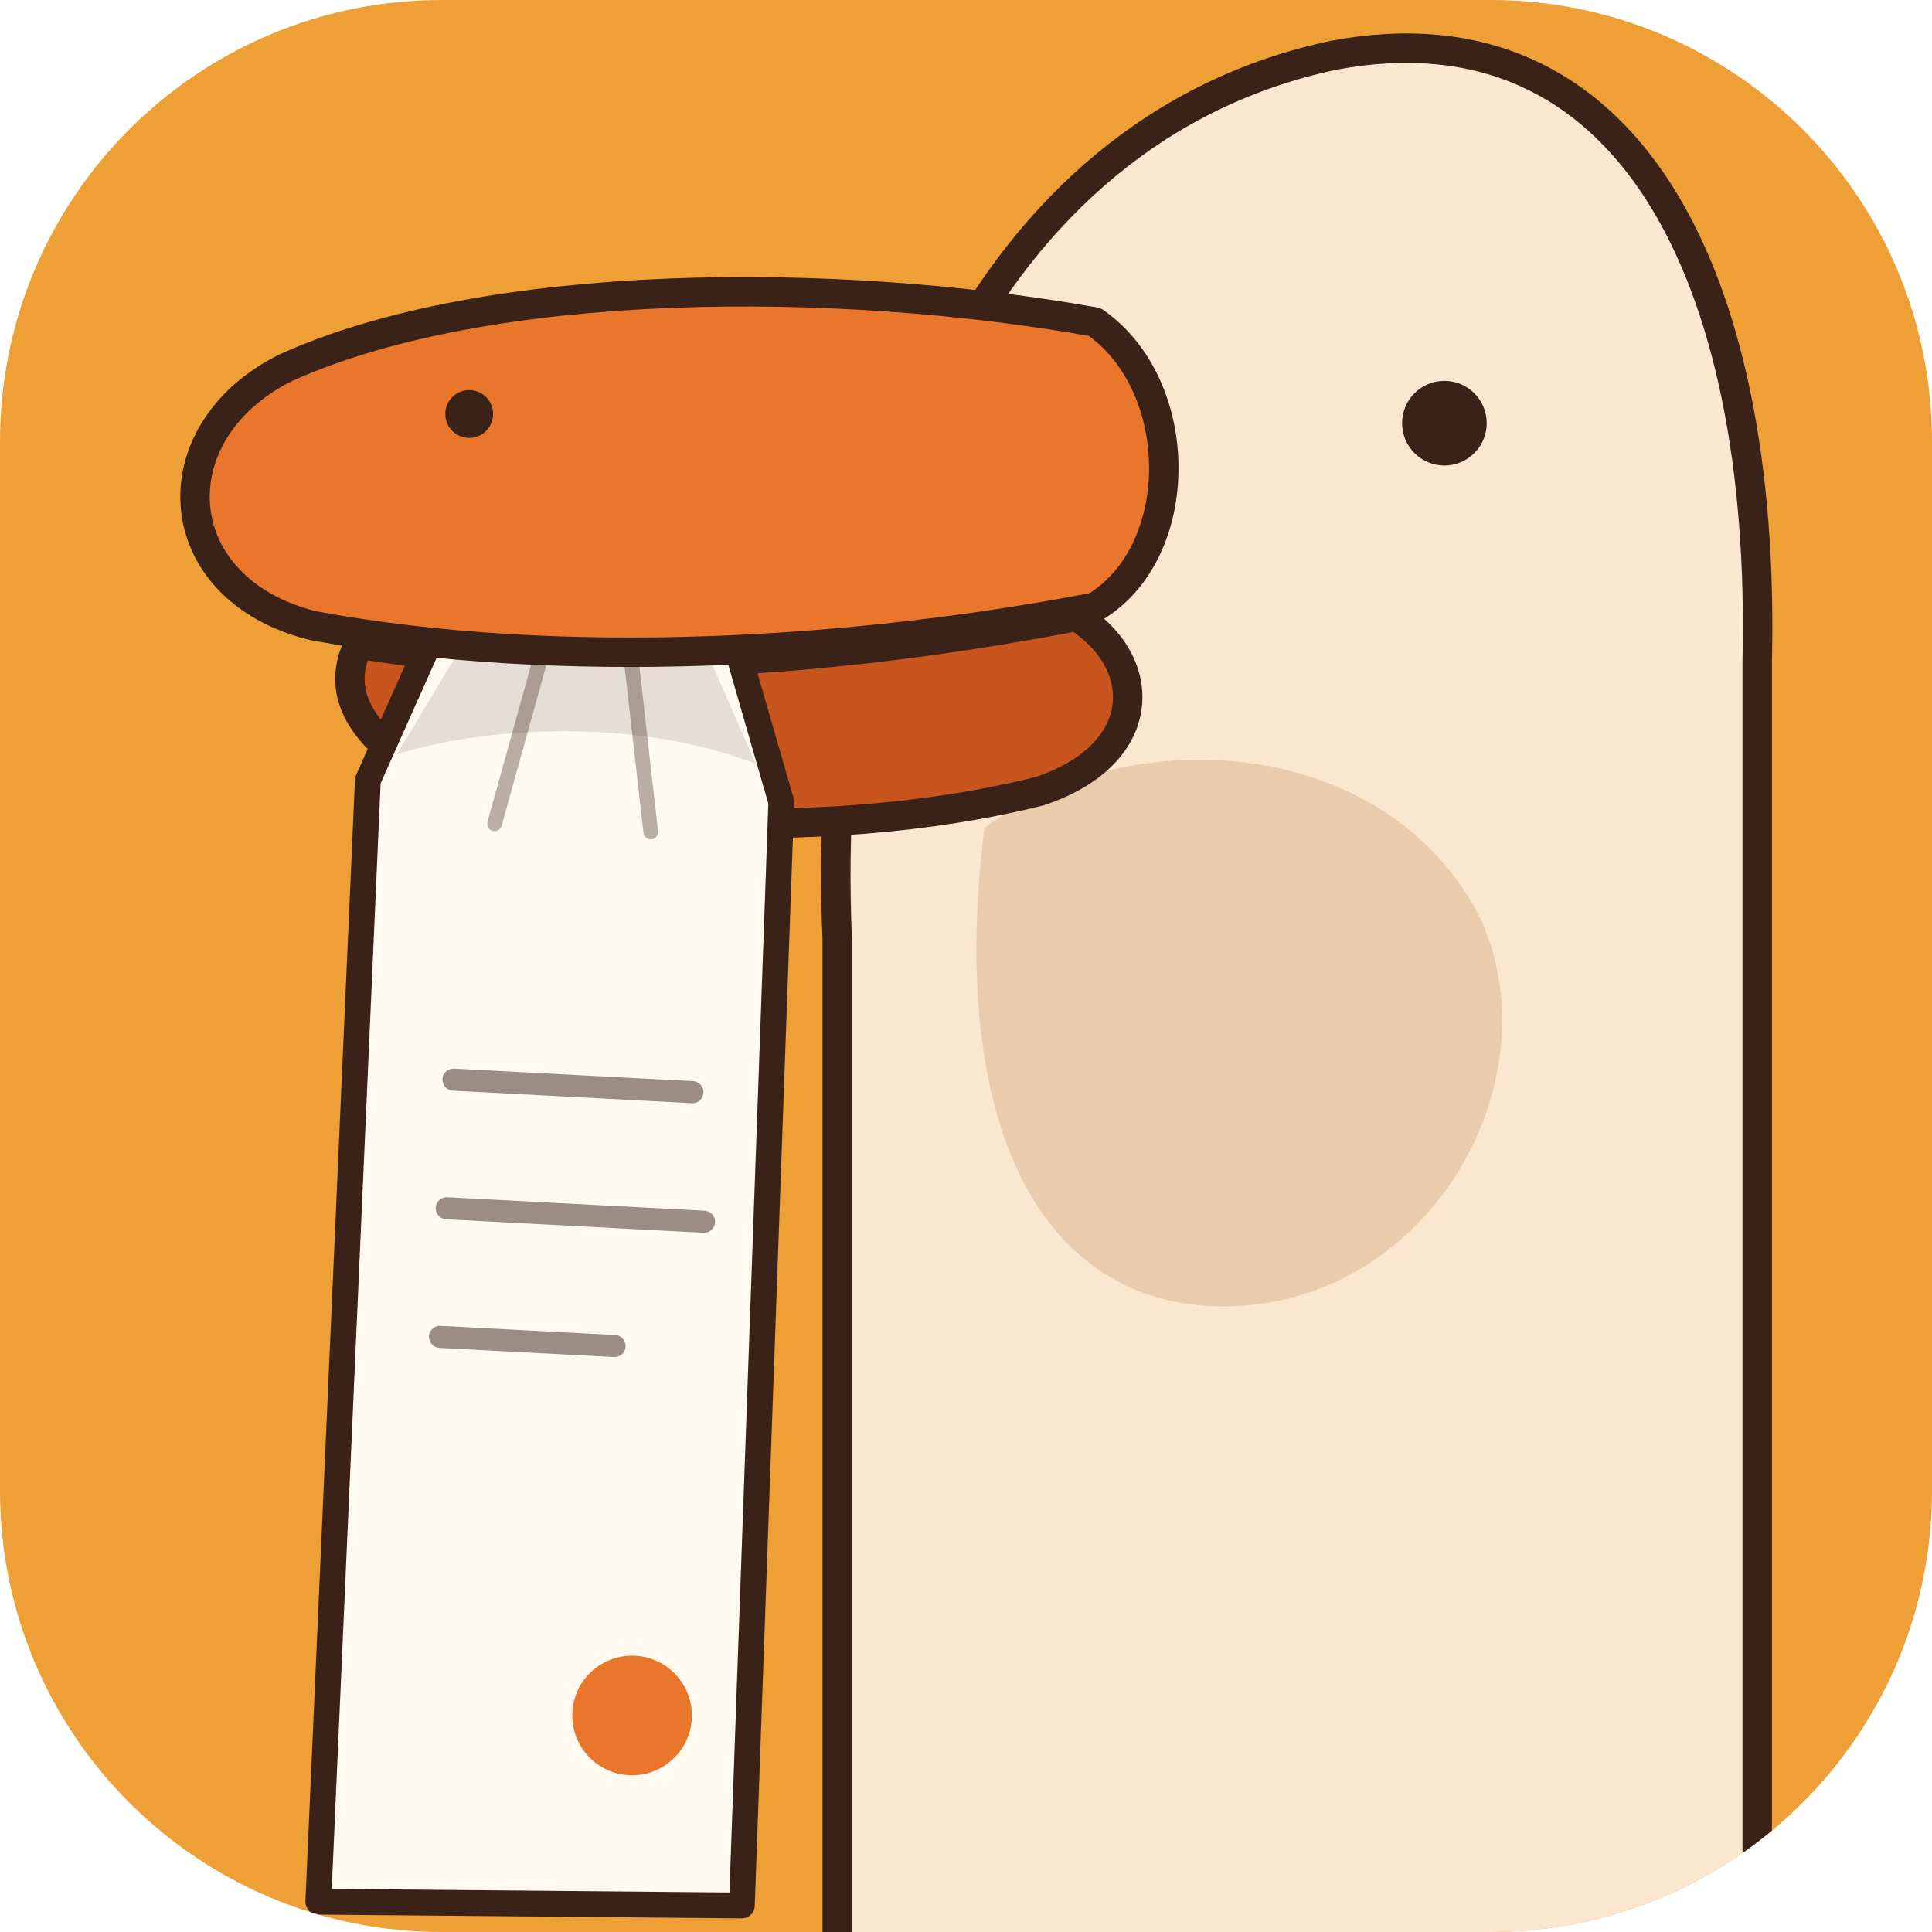
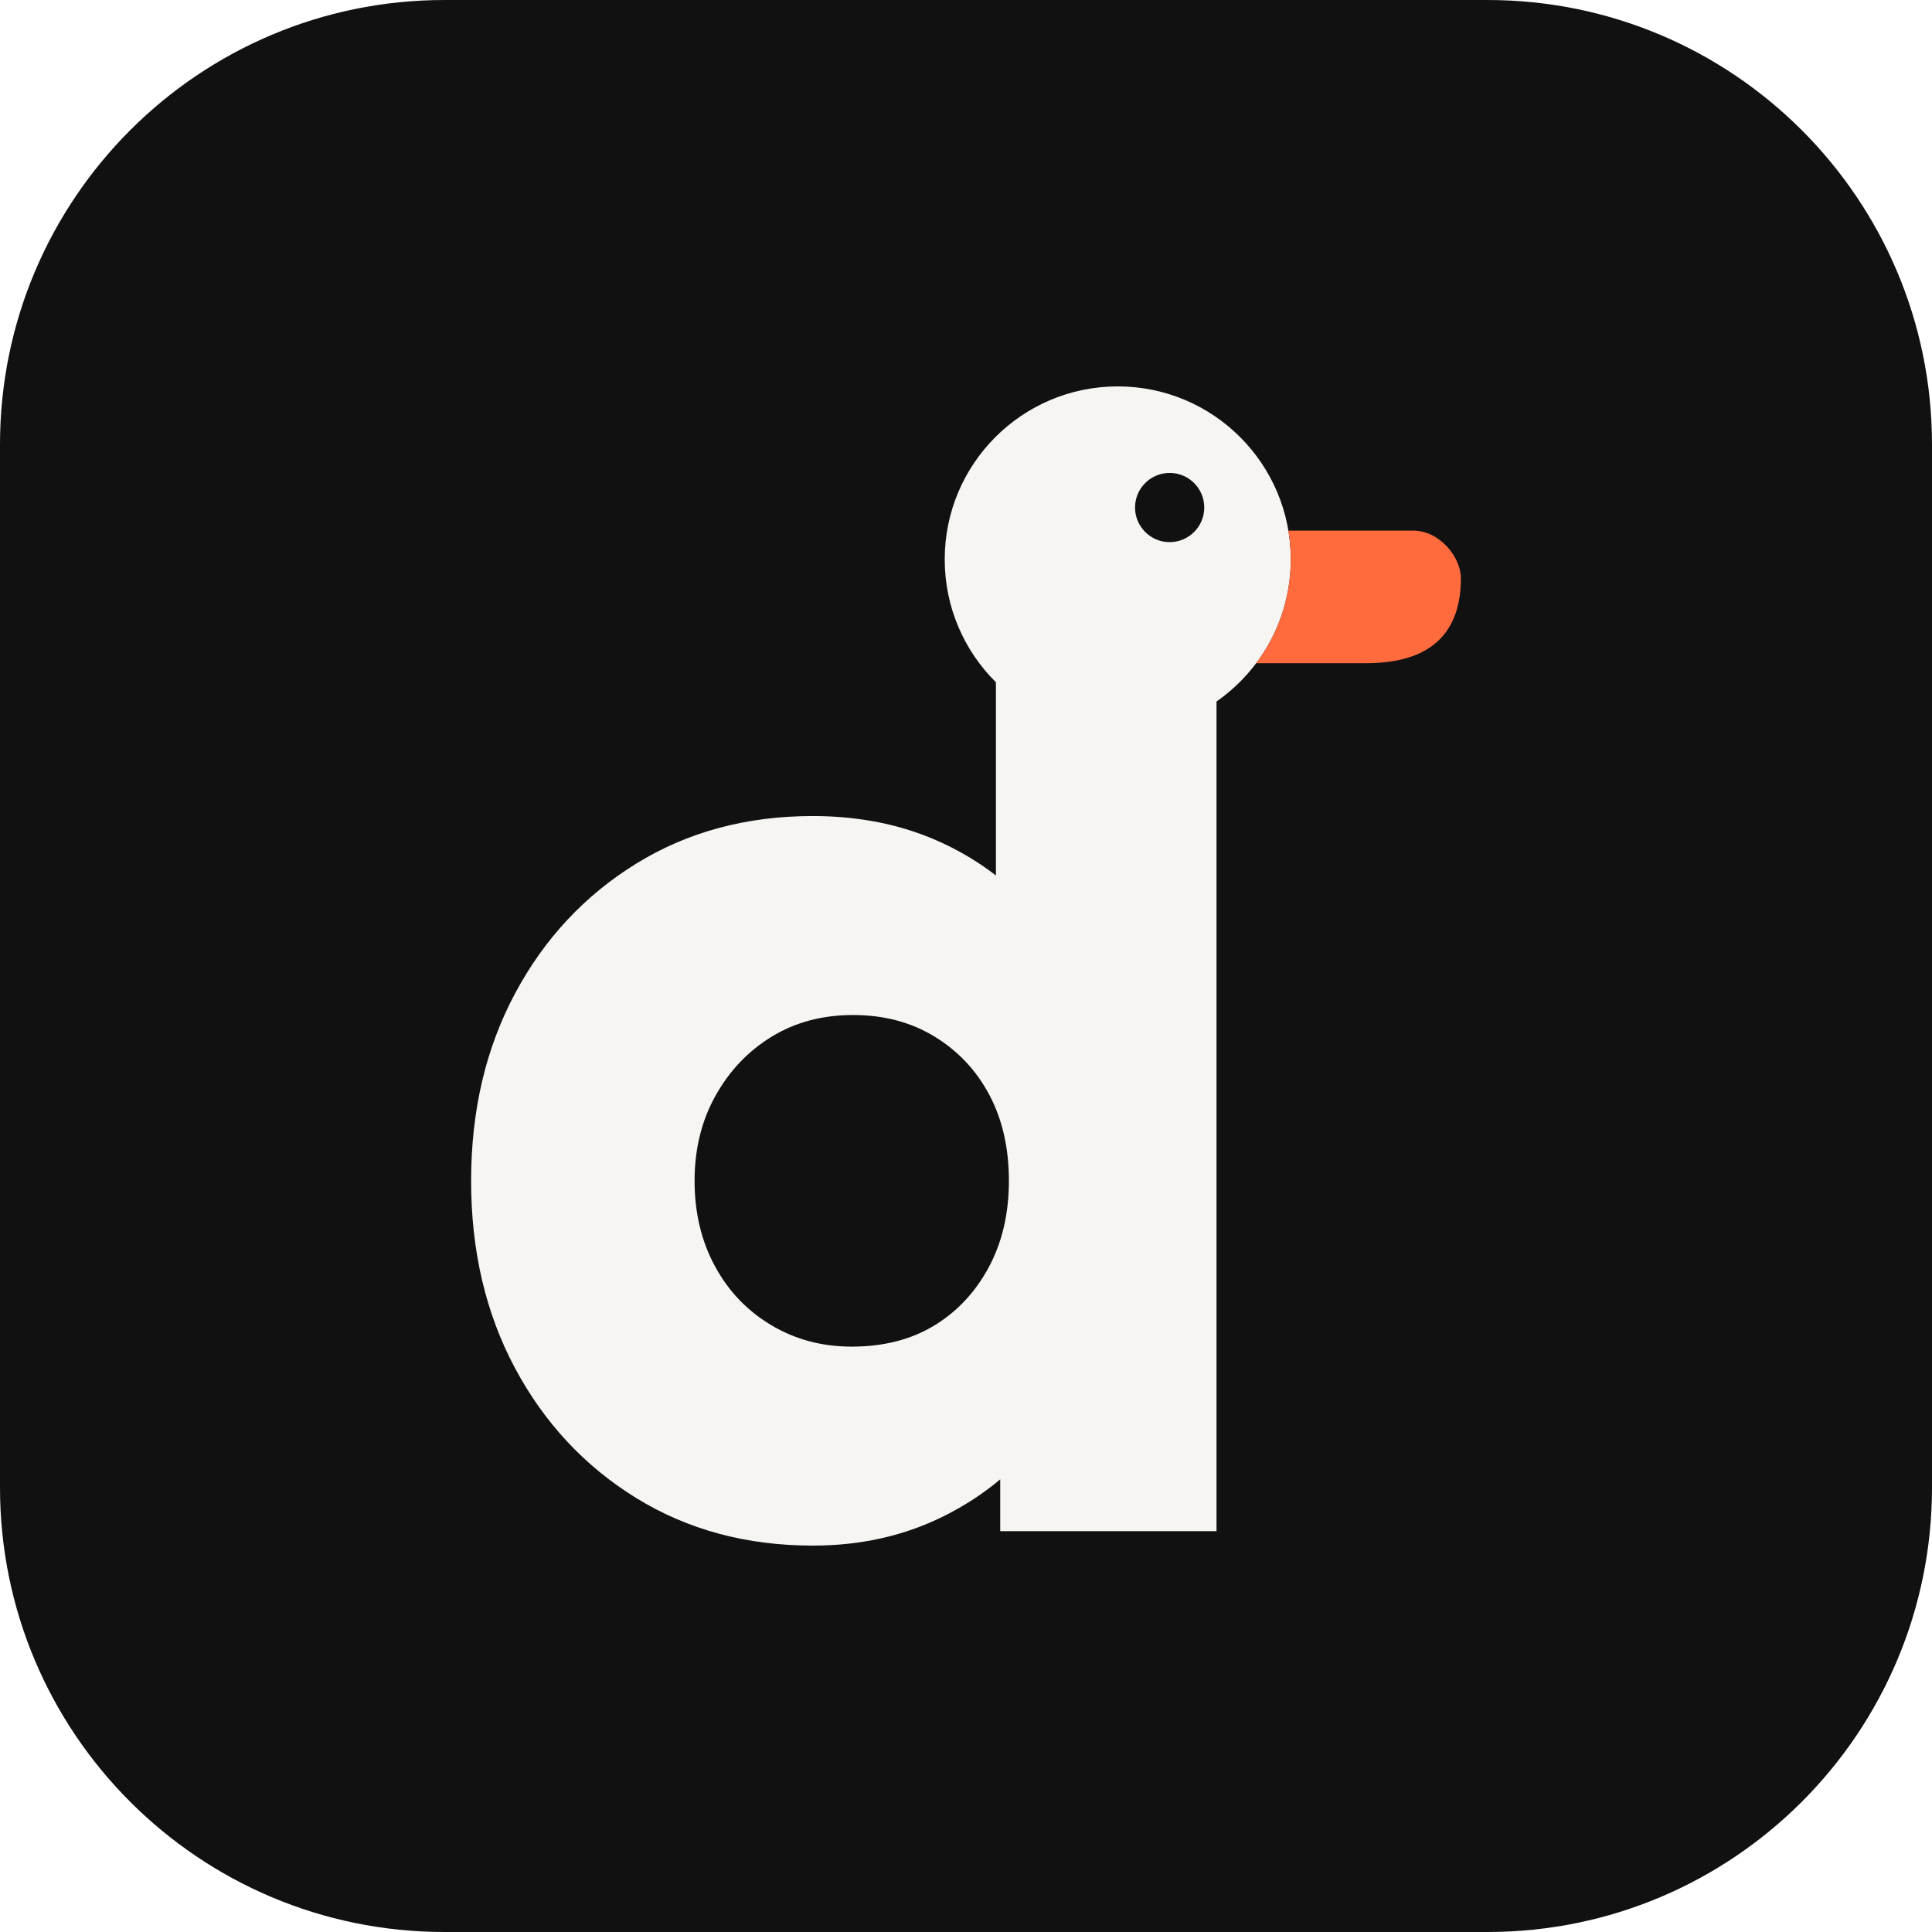
- <svg xmlns="http://www.w3.org/2000/svg" viewBox="59 86 210 210">
-   <defs>
-     <clipPath id="r">
-       <rect x="59" y="86" width="210" height="210" rx="48" />
-     </clipPath>
-   </defs>
-   <g clip-path="url(#r)">
-     <rect x="59" y="86" width="210" height="210" fill="#EE9F36" />
-     <path d="M150 332 V188 C148 142 166 100 204 92 C236 86 251 116 250 158 V332" fill="#FBE7D0" stroke="#3A2218" stroke-width="3.2" stroke-linejoin="round" />
-     <path d="M166 176 C182 164 210 166 220 186 C228 204 214 228 192 228 C172 228 162 208 166 176 Z" fill="#E3C3A0" opacity=".75" />
-     <path d="M98 156 C122 160 150 158 176 153 C184 158 184 168 172 172 C148 178 116 176 102 168 C97 164 96 160 98 156 Z" fill="#C8541E" stroke="#3A2218" stroke-width="3.2" stroke-linejoin="round" />
-     <g transform="rotate(3 122 152)">
-       <path d="M110 146 L136 146 L145 172 L147 292 L101 294 L100 172 Z" fill="#FFF9F0" stroke="#3A2218" stroke-width="2.8" stroke-linejoin="round" />
-       <path d="M111 154 L135 154 L142 168 C130 164 114 165 103 169 Z" fill="#3A2218" opacity=".13" />
-       <path d="M118 158 L114 176 M128 158 L131 176" stroke="#3A2218" stroke-width="1.6" stroke-linecap="round" opacity=".35" />
-       <path d="M111 204 H137 M111 218 H139 M111 232 H130" stroke="#3A2218" stroke-width="2.4" stroke-linecap="round" opacity=".5" />
-       <circle cx="134" cy="272" r="6.5" fill="#E9762B" />
-     </g>
-     <path d="M178 121 C150 116 112 116 90 126 C76 133 77 150 93 154 C120 159 152 157 178 152 C188 146 188 128 178 121 Z" fill="#E9762B" stroke="#3A2218" stroke-width="3.2" stroke-linejoin="round" />
-     <circle cx="110" cy="131" r="2.6" fill="#3A2218" />
-     <circle cx="216" cy="132" r="4.6" fill="#3A2218" />
-   </g>
+ <svg xmlns="http://www.w3.org/2000/svg" viewBox="0 0 512 512" width="512" height="512" role="img" aria-label="duckjob">
+   <rect width="512" height="512" rx="117.8" fill="#111111" />
+   <path fill="#F6F5F2" d="M215.4 409.6Q234.51 409.6 250.17 401.77Q258.42 397.64 265.07 392.04V405.78H322.39V185.9C334.28 177.62 342.07 163.84 342.07 148.25C342.07 122.93 321.54 102.4 296.21 102.4C270.89 102.4 250.36 122.93 250.36 148.25C250.36 160.98 255.55 172.5 263.93 180.81V232.02Q257.6 227.1 249.98 223.52Q234.51 216.26 215.4 216.26Q189.04 216.26 168.6 228.87Q148.16 241.48 136.5 263.26Q124.85 285.04 124.85 312.93Q124.85 340.82 136.5 362.6Q148.16 384.38 168.6 396.99Q189.04 409.6 215.4 409.6ZM225.72 356.87Q213.87 356.87 204.32 351.14Q194.77 345.41 189.42 335.47Q184.07 325.54 184.07 312.93Q184.07 300.32 189.61 290.39Q195.15 280.45 204.51 274.72Q213.87 268.99 226.1 268.99Q238.33 268.99 247.69 274.72Q257.05 280.45 262.21 290.2Q267.37 299.94 267.37 312.93Q267.37 325.92 262.02 335.86Q256.67 345.79 247.5 351.33Q238.33 356.87 225.72 356.87ZM319.14 134.5C319.14 139.56 315.03 143.67 309.97 143.67C304.91 143.67 300.8 139.56 300.8 134.5C300.8 129.43 304.91 125.33 309.97 125.33C315.03 125.33 319.14 129.43 319.14 134.5Z" />
+   <path fill="#FF6B3D" d="M342.07 148.25C342.07 158.57 338.65 168.1 332.9 175.76H361.84C371.97 175.76 387.15 173.23 387.15 153.26C387.15 147.57 381.46 140.61 374.5 140.61H341.43C341.85 143.09 342.07 145.65 342.07 148.25Z" />
</svg>
